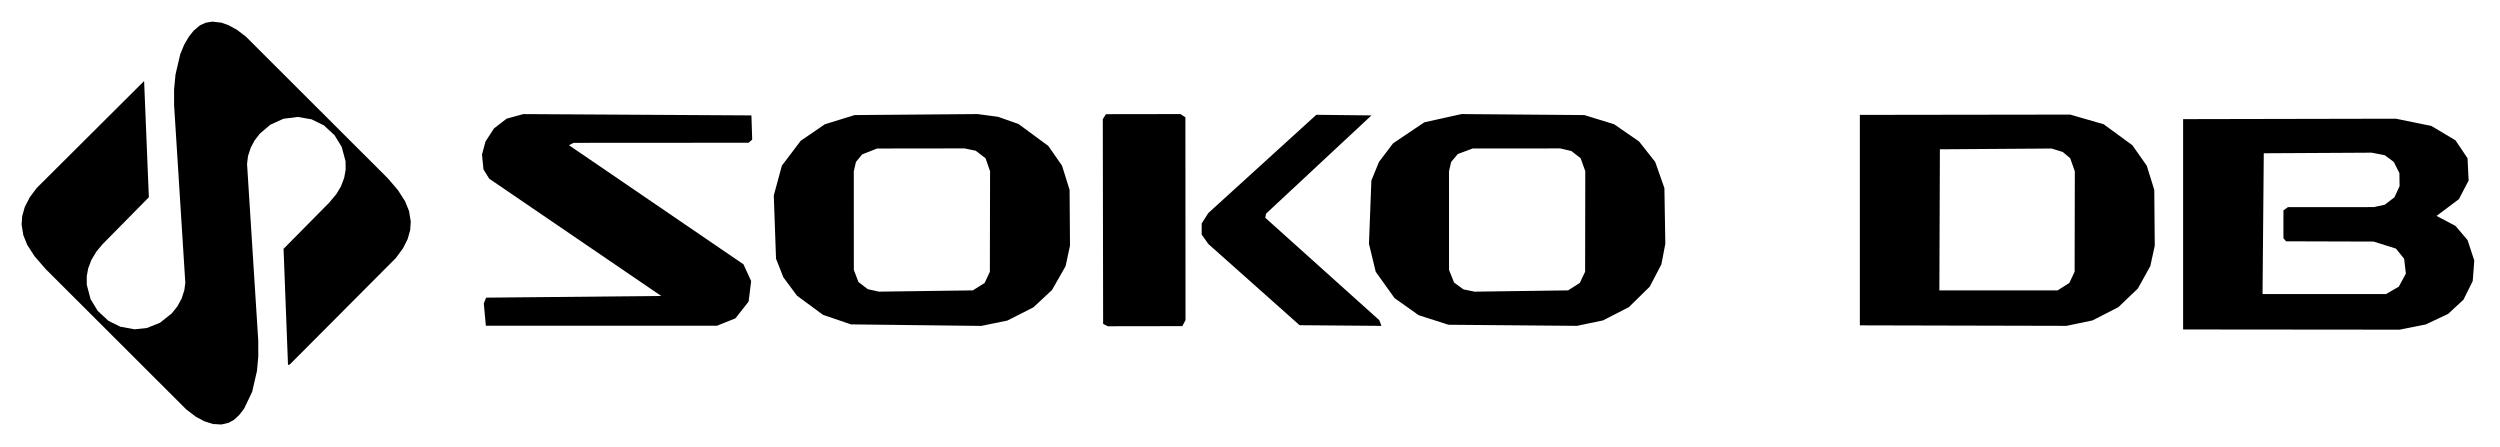
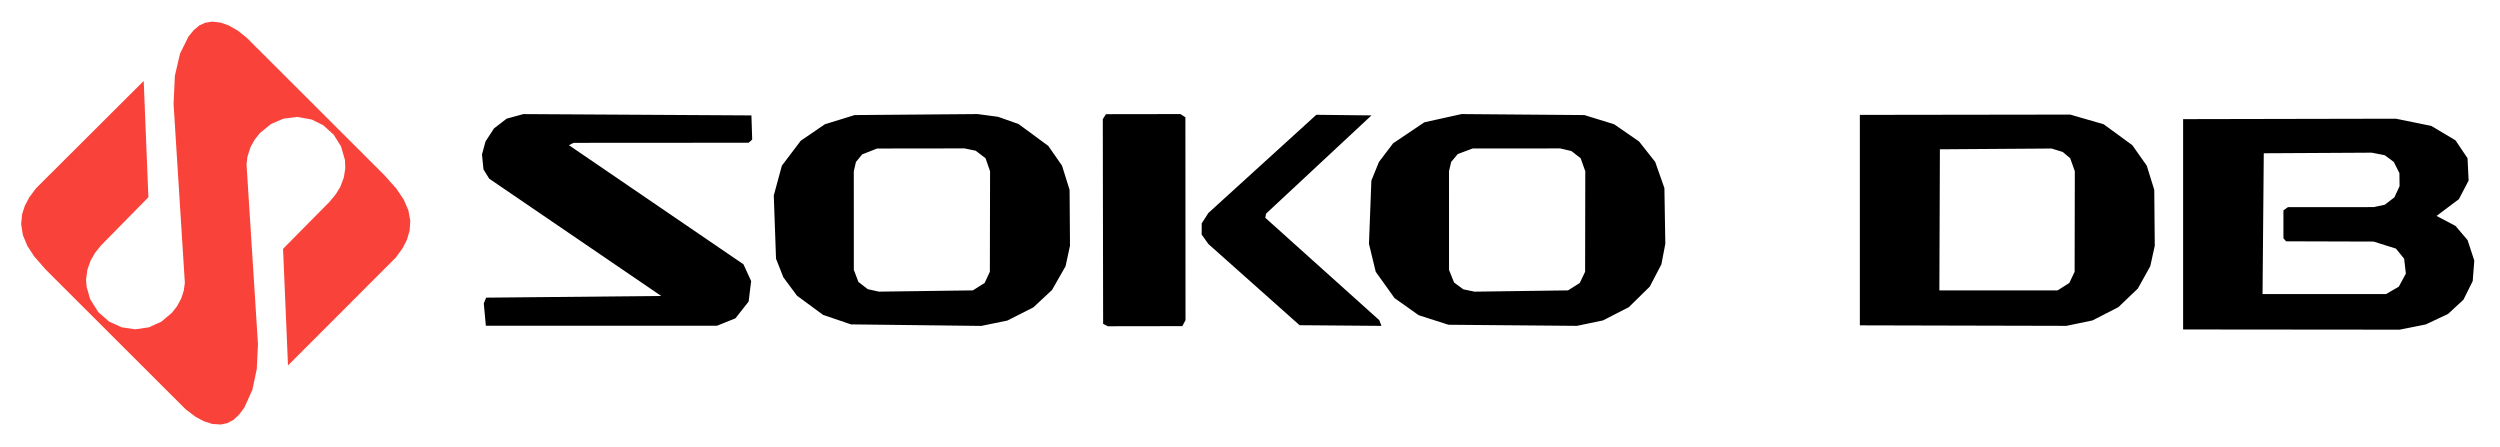
<svg xmlns="http://www.w3.org/2000/svg" width="2462.329" height="440.0" viewBox="0 0 2462.329 440.0">
  <g id="icon" transform="translate(20.000,20.000) scale(0.6430868,0.6430868)">
-     <path d="M 308.00,619.04 L 295.00,618.29 L 282.00,614.17 L 269.00,607.23 L 254.22,596.00 L 39.00,381.13 L 22.00,361.66 L 10.63,344.00 L 4.61,329.00 L 2.01,313.00 L 2.88,300.00 L 6.81,286.00 L 14.53,271.00 L 24.96,257.00 L 189.62,93.00 L 196.88,271.00 L 126.00,342.89 L 116.70,354.00 L 108.87,367.00 L 103.95,380.00 L 101.76,392.00 L 101.80,405.00 L 107.62,427.00 L 118.53,445.00 L 135.00,460.30 L 153.00,469.22 L 175.00,473.26 L 194.00,471.21 L 214.00,463.18 L 232.00,448.86 L 240.66,438.00 L 247.15,426.00 L 251.29,413.00 L 252.71,402.00 L 235.54,130.00 L 235.52,106.00 L 237.71,83.00 L 244.95,52.00 L 251.00,37.32 L 258.00,25.29 L 265.39,16.00 L 275.00,7.78 L 284.00,3.66 L 294.00,2.02 L 308.00,3.62 L 319.00,7.51 L 332.00,14.66 L 345.53,25.00 L 562.86,242.00 L 578.32,260.00 L 589.24,277.00 L 595.34,292.00 L 597.98,308.00 L 597.17,321.00 L 593.26,335.00 L 586.23,349.00 L 575.26,364.00 L 413.00,526.86 L 410.00,528.00 L 403.18,350.00 L 473.00,279.37 L 484.19,266.00 L 491.26,254.00 L 496.12,241.00 L 498.24,229.00 L 498.17,216.00 L 492.28,194.00 L 481.30,176.00 L 465.00,160.93 L 446.00,151.64 L 425.00,148.01 L 403.00,150.81 L 383.00,159.87 L 367.00,173.42 L 358.82,184.00 L 352.94,195.00 L 348.73,208.00 L 347.28,220.00 L 364.45,491.00 L 364.49,515.00 L 362.46,537.00 L 355.10,569.00 L 342.63,595.00 L 335.00,604.82 L 327.00,612.08 L 319.00,616.49 L 308.00,619.04 Z" fill="#000000" fill-rule="evenodd" />
+     <path d="M 307.00,619.08 L 294.00,618.21 L 281.00,614.02 L 268.00,607.00 L 253.00,595.53 L 39.00,381.87 L 21.57,362.00 L 11.00,345.93 L 3.93,329.00 L 1.29,312.00 L 2.75,297.00 L 6.95,284.00 L 13.84,271.00 L 24.00,257.31 L 189.00,92.85 L 196.17,271.00 L 123.40,345.00 L 114.60,356.00 L 107.70,368.00 L 102.73,382.00 L 100.73,397.00 L 101.52,408.00 L 106.94,427.00 L 119.51,447.00 L 136.00,461.40 L 155.00,470.12 L 176.00,473.28 L 197.00,470.21 L 216.00,461.56 L 232.12,448.00 L 240.00,437.99 L 246.47,426.00 L 250.39,414.00 L 252.00,402.00 L 234.73,128.00 L 236.74,85.00 L 244.63,51.00 L 257.50,25.00 L 265.62,15.00 L 274.02,8.00 L 283.00,3.78 L 294.00,2.00 L 307.00,3.56 L 319.00,7.80 L 333.00,15.74 L 347.00,26.93 L 558.00,237.62 L 576.11,258.00 L 587.46,275.00 L 594.34,291.00 L 597.26,307.00 L 596.30,322.00 L 592.20,336.00 L 585.56,349.00 L 575.00,363.49 L 410.00,528.61 L 402.42,350.00 L 473.60,278.00 L 483.50,266.00 L 490.10,255.00 L 495.43,241.00 L 497.68,227.00 L 497.24,214.00 L 491.15,193.00 L 480.00,175.27 L 464.00,160.74 L 446.00,151.86 L 424.00,148.01 L 403.00,150.63 L 384.00,158.82 L 367.00,172.65 L 358.82,183.00 L 352.68,194.00 L 347.86,209.00 L 346.50,221.00 L 363.99,496.00 L 362.18,534.00 L 355.38,566.00 L 343.24,593.00 L 335.07,604.00 L 326.46,612.00 L 316.85,617.00 L 307.00,619.08 Z" fill="#F9423A" fill-rule="evenodd" />
  </g>
  <g id="wordmark" transform="translate(471.495,110.000) scale(1.833333,1.833333)">
    <path d="M 128.00,115.01 L 3.84,115.00 L 2.73,103.00 L 4.00,99.91 L 98.05,99.00 L 5.65,36.00 L 2.56,31.00 L 1.76,23.00 L 3.66,16.00 L 8.20,9.00 L 15.00,3.75 L 24.00,1.29 L 146.51,2.00 L 146.93,15.00 L 145.00,16.68 L 51.00,16.74 L 48.47,18.00 L 142.24,82.00 L 146.36,91.00 L 145.01,102.00 L 137.94,111.00 L 128.00,115.01 Z M 270.00,115.09 L 200.00,114.27 L 185.00,109.16 L 171.00,98.86 L 163.68,89.00 L 159.73,79.00 L 158.52,45.00 L 162.87,29.00 L 173.00,15.62 L 186.00,6.74 L 202.00,1.82 L 268.00,1.28 L 279.00,2.75 L 290.00,6.62 L 306.00,18.39 L 313.38,29.00 L 317.44,42.00 L 317.66,72.00 L 315.29,83.00 L 308.00,95.79 L 298.00,105.12 L 284.00,112.22 L 270.00,115.09 Z M 378.00,115.21 L 338.00,115.27 L 335.46,114.00 L 335.28,4.00 L 337.00,1.34 L 377.00,1.28 L 379.66,3.00 L 379.72,112.00 L 378.00,115.21 Z M 485.00,115.07 L 441.00,114.71 L 392.00,71.09 L 388.39,66.00 L 388.42,60.00 L 392.00,54.43 L 450.00,1.67 L 479.62,2.00 L 423.00,54.77 L 422.58,57.00 L 483.81,112.00 L 485.00,115.07 Z M 590.00,115.06 L 521.00,114.47 L 505.00,109.35 L 492.00,100.13 L 481.91,86.00 L 478.28,71.00 L 479.57,37.00 L 483.65,27.00 L 491.24,17.00 L 508.00,5.72 L 528.00,1.28 L 594.00,1.82 L 610.00,6.76 L 623.38,16.00 L 632.06,27.00 L 637.00,41.05 L 637.49,71.00 L 635.38,82.00 L 629.12,94.00 L 617.91,105.00 L 604.00,112.14 L 590.00,115.06 Z M 853.00,115.06 L 742.00,114.79 L 742.00,1.72 L 855.00,1.56 L 873.00,6.76 L 888.38,18.00 L 896.13,29.00 L 900.17,42.00 L 900.44,72.00 L 898.03,83.00 L 891.36,95.00 L 880.91,105.00 L 867.00,112.14 L 853.00,115.06 Z M 1032.00,117.11 L 915.67,117.00 L 915.67,4.00 L 1030.00,3.77 L 1049.00,7.65 L 1062.00,15.39 L 1068.47,25.00 L 1069.05,37.00 L 1063.82,47.00 L 1051.82,56.00 L 1062.00,61.37 L 1068.49,69.00 L 1072.10,80.00 L 1071.25,91.00 L 1066.28,101.00 L 1058.00,108.66 L 1046.00,114.31 L 1032.00,117.11 Z M 265.48,96.00 L 271.81,92.00 L 274.61,86.00 L 274.72,32.00 L 272.28,25.00 L 267.00,20.97 L 261.00,19.73 L 214.00,19.79 L 206.00,22.95 L 202.67,27.00 L 201.51,32.00 L 201.53,85.00 L 204.00,91.49 L 209.00,95.35 L 215.00,96.68 L 265.48,96.00 Z M 585.25,96.00 L 591.54,92.00 L 594.40,86.00 L 594.49,32.00 L 592.00,25.00 L 587.00,21.13 L 581.00,19.74 L 534.00,19.77 L 526.00,22.75 L 522.43,27.00 L 521.28,32.00 L 521.29,85.00 L 524.00,91.79 L 529.00,95.45 L 535.00,96.69 L 585.25,96.00 Z M 848.25,96.00 L 854.54,92.00 L 857.38,86.00 L 857.49,32.00 L 855.00,25.00 L 851.00,21.64 L 845.00,19.79 L 785.00,20.21 L 784.72,96.00 L 848.25,96.00 Z M 1024.66,98.00 L 1031.55,94.00 L 1035.34,87.00 L 1034.41,79.00 L 1030.00,73.56 L 1018.00,69.78 L 971.00,69.64 L 969.56,68.00 L 969.56,53.00 L 972.00,51.28 L 1018.00,51.26 L 1023.98,50.00 L 1029.20,46.00 L 1031.96,40.00 L 1031.87,33.00 L 1028.86,27.00 L 1024.00,23.39 L 1017.00,22.02 L 959.00,22.34 L 958.34,98.00 L 1024.66,98.00 Z" fill="#000000" fill-rule="evenodd" />
  </g>
</svg>
